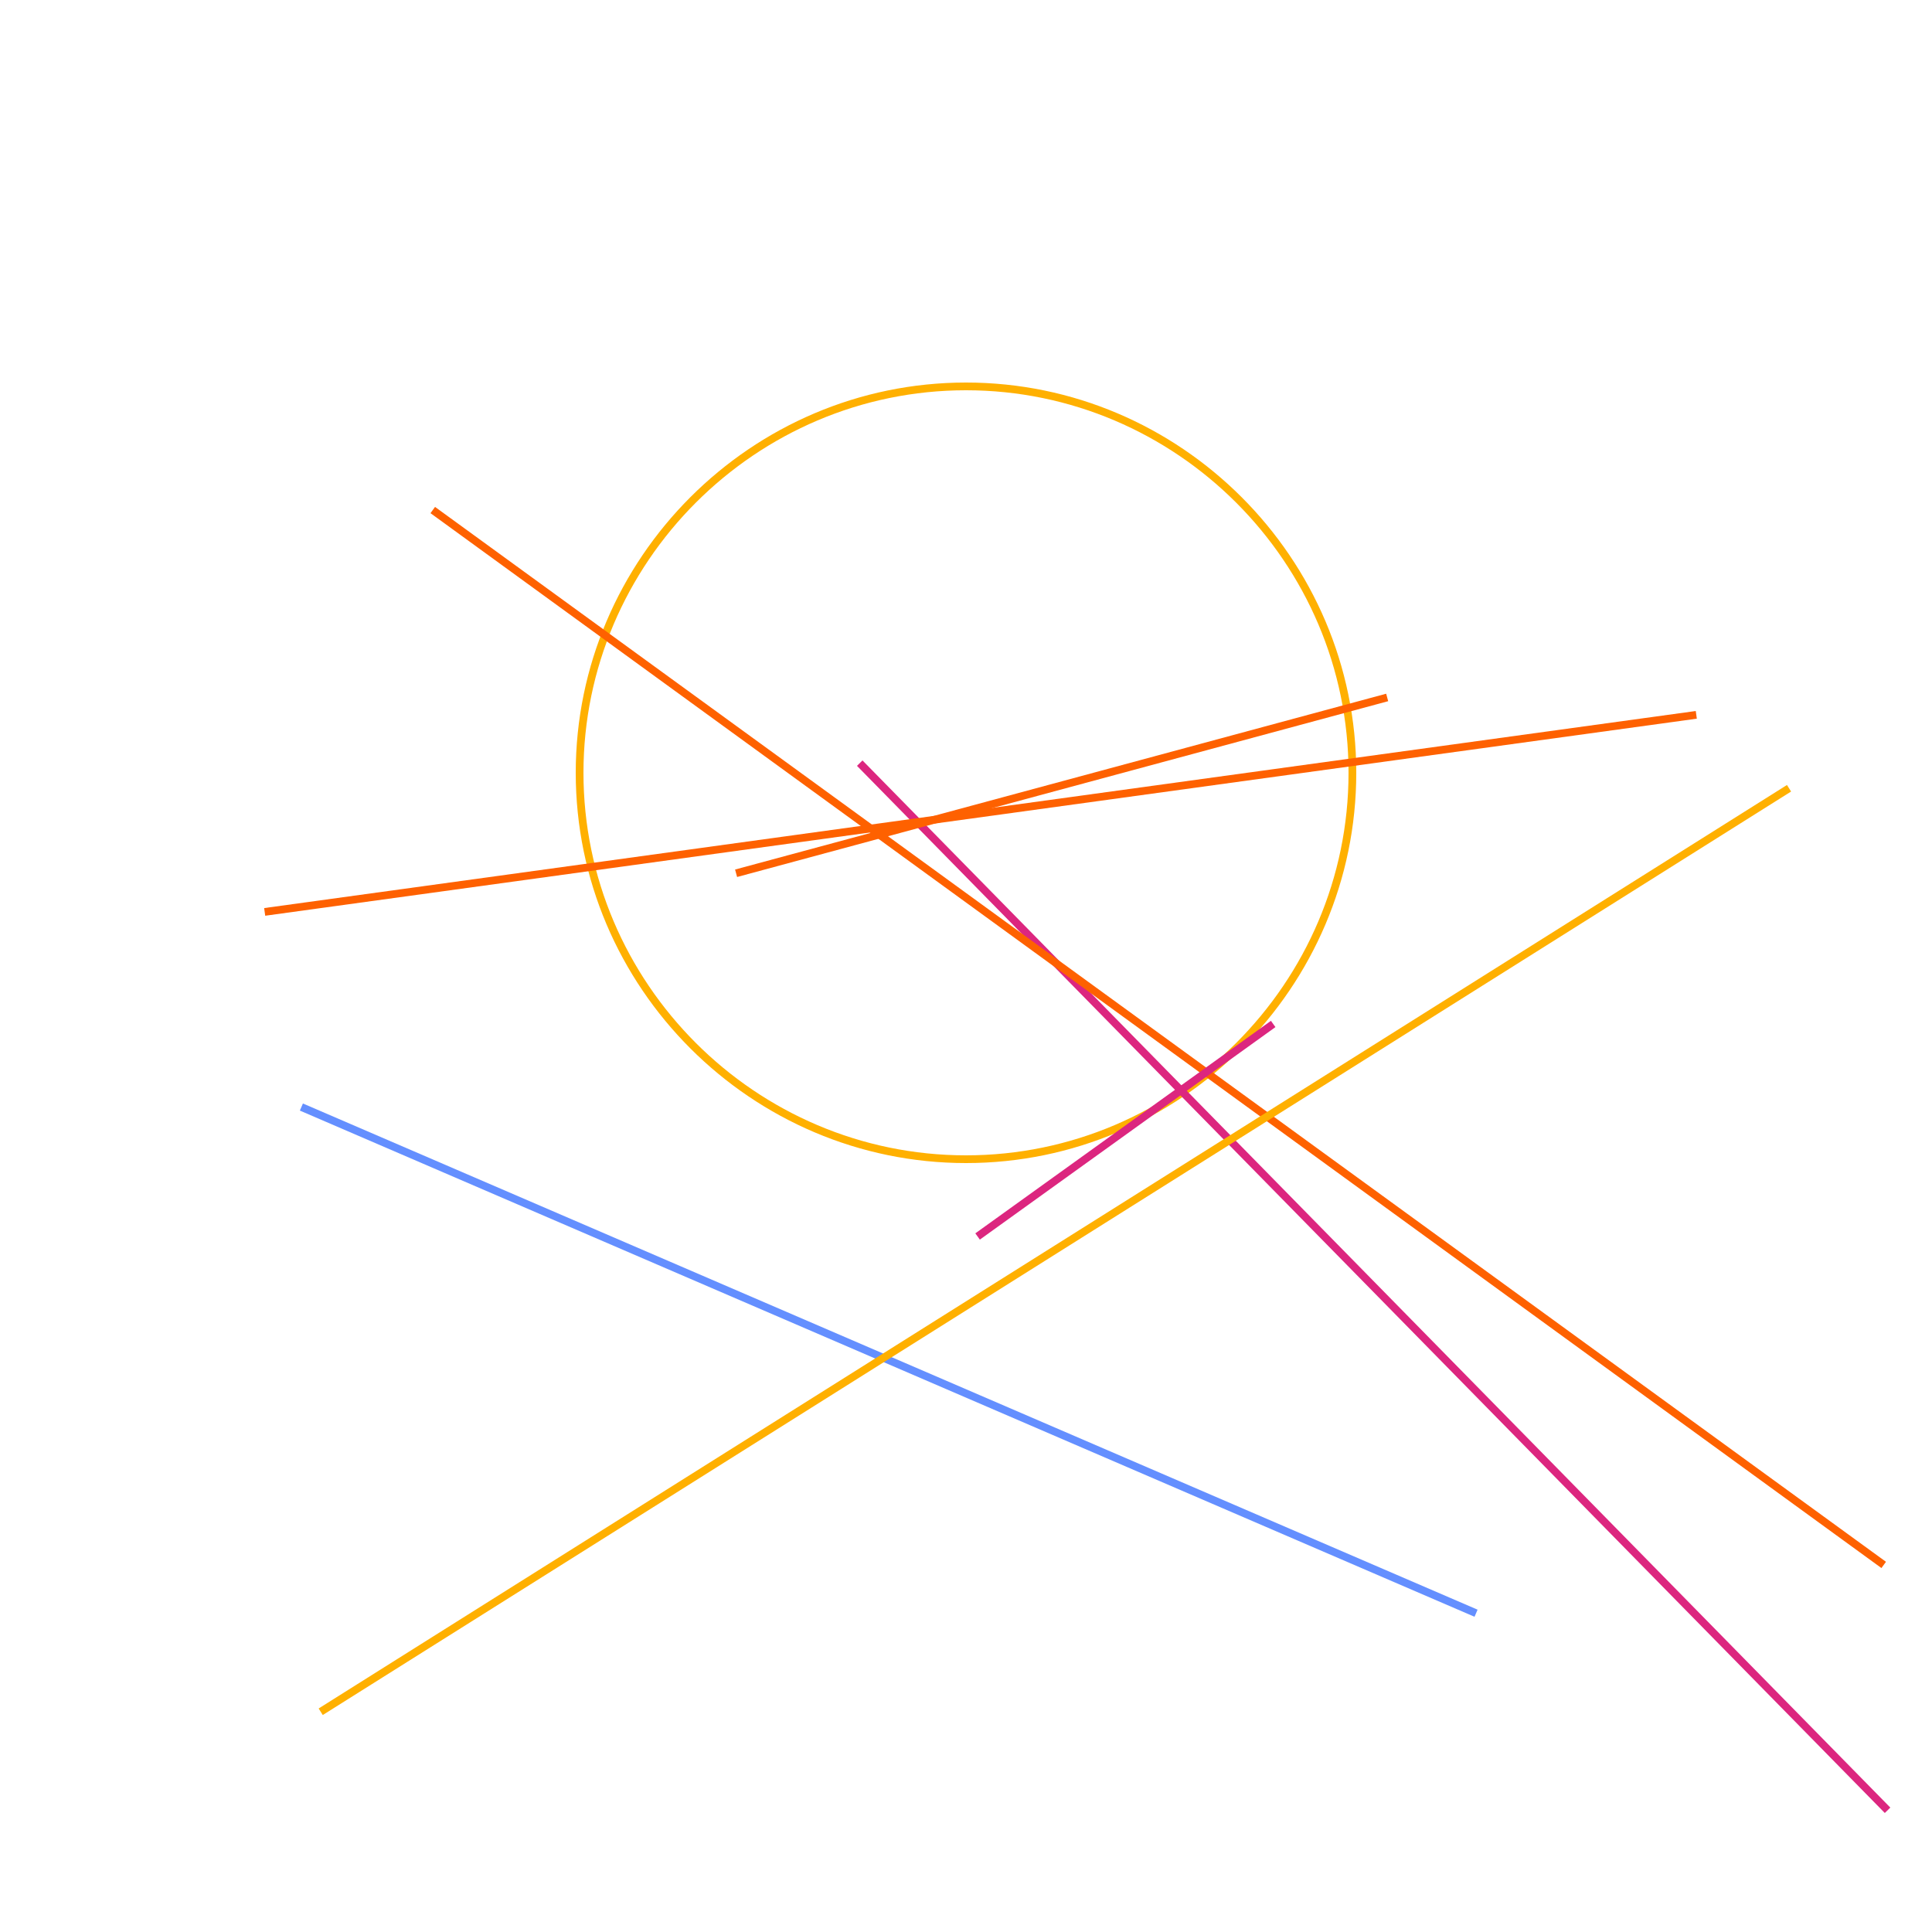
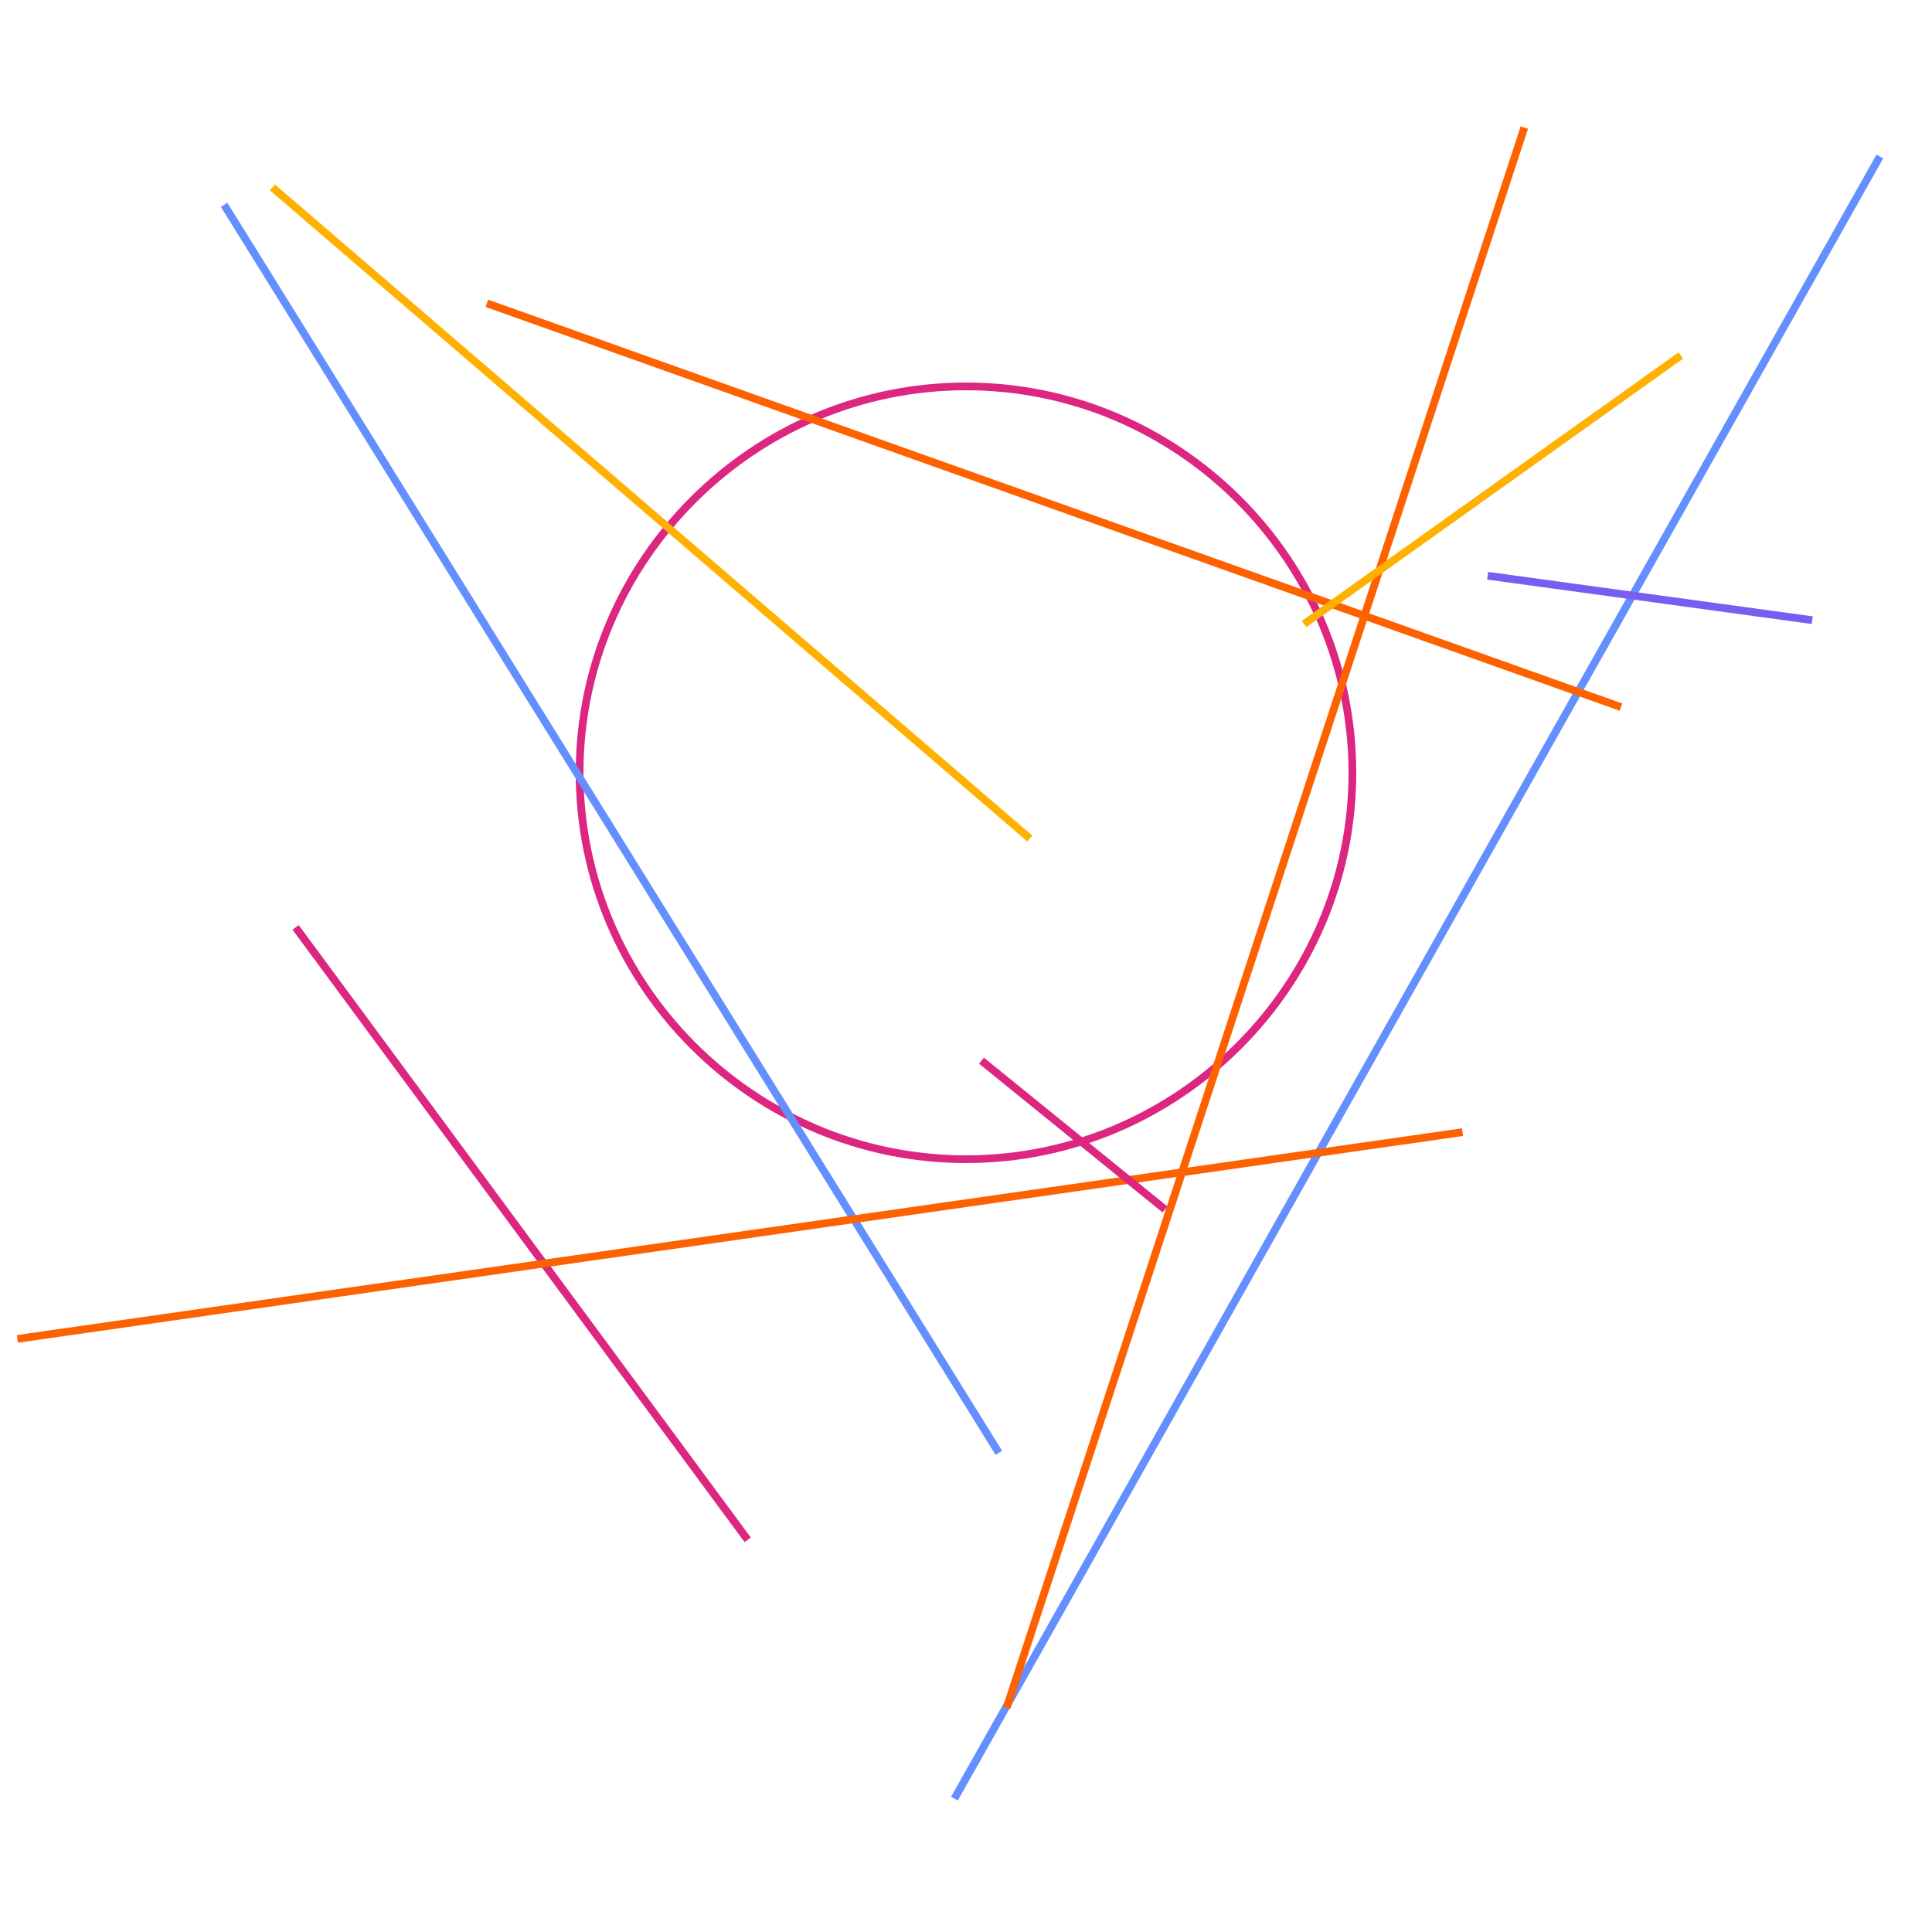
<svg xmlns="http://www.w3.org/2000/svg" width="1000pt" height="1000pt" viewBox="0 0 1000 1000" version="1.1">
  <g id="surface1">
    <rect x="0" y="0" width="1000" height="1000" style="fill:rgb(100%,100%,100%);fill-opacity:1;stroke:none;" />
-     <path style="fill:none;stroke-width:0.004;stroke-linecap:butt;stroke-linejoin:miter;stroke:rgb(100%,69.02%,0%);stroke-opacity:1;stroke-miterlimit:10;" d="M 0.7 0.4 C 0.7 0.51 0.61 0.6 0.5 0.6 C 0.39 0.6 0.3 0.51 0.3 0.4 C 0.3 0.29 0.39 0.2 0.5 0.2 C 0.61 0.2 0.7 0.29 0.7 0.4 " transform="matrix(1000,0,0,1000,0,0)" />
-     <path style="fill:none;stroke-width:0.004;stroke-linecap:butt;stroke-linejoin:miter;stroke:rgb(86.275%,14.902%,49.804%);stroke-opacity:1;stroke-miterlimit:10;" d="M 0.977 0.937 L 0.445 0.395 " transform="matrix(1000,0,0,1000,0,0)" />
-     <path style="fill:none;stroke-width:0.004;stroke-linecap:butt;stroke-linejoin:miter;stroke:rgb(39.216%,56.078%,100%);stroke-opacity:1;stroke-miterlimit:10;" d="M 0.156 0.573 L 0.764 0.835 " transform="matrix(1000,0,0,1000,0,0)" />
-     <path style="fill:none;stroke-width:0.004;stroke-linecap:butt;stroke-linejoin:miter;stroke:rgb(99.608%,38.039%,0%);stroke-opacity:1;stroke-miterlimit:10;" d="M 0.224 0.264 L 0.975 0.81 " transform="matrix(1000,0,0,1000,0,0)" />
-     <path style="fill:none;stroke-width:0.004;stroke-linecap:butt;stroke-linejoin:miter;stroke:rgb(86.275%,14.902%,49.804%);stroke-opacity:1;stroke-miterlimit:10;" d="M 0.506 0.64 L 0.659 0.53 " transform="matrix(1000,0,0,1000,0,0)" />
-     <path style="fill:none;stroke-width:0.004;stroke-linecap:butt;stroke-linejoin:miter;stroke:rgb(100%,69.02%,0%);stroke-opacity:1;stroke-miterlimit:10;" d="M 0.926 0.408 L 0.166 0.886 " transform="matrix(1000,0,0,1000,0,0)" />
-     <path style="fill:none;stroke-width:0.004;stroke-linecap:butt;stroke-linejoin:miter;stroke:rgb(99.608%,38.039%,0%);stroke-opacity:1;stroke-miterlimit:10;" d="M 0.381 0.452 L 0.718 0.361 " transform="matrix(1000,0,0,1000,0,0)" />
-     <path style="fill:none;stroke-width:0.004;stroke-linecap:butt;stroke-linejoin:miter;stroke:rgb(99.608%,38.039%,0%);stroke-opacity:1;stroke-miterlimit:10;" d="M 0.137 0.472 L 0.878 0.37 " transform="matrix(1000,0,0,1000,0,0)" />
+     <path style="fill:none;stroke-width:0.004;stroke-linecap:butt;stroke-linejoin:miter;stroke:rgb(86.275%,14.902%,49.804%);stroke-opacity:1;stroke-miterlimit:10;" d="M 0.7 0.4 C 0.7 0.51 0.61 0.6 0.5 0.6 C 0.39 0.6 0.3 0.51 0.3 0.4 C 0.3 0.29 0.39 0.2 0.5 0.2 C 0.61 0.2 0.7 0.29 0.7 0.4 " transform="matrix(1000,0,0,1000,0,0)" />
+     <path style="fill:none;stroke-width:0.004;stroke-linecap:butt;stroke-linejoin:miter;stroke:rgb(100%,69.02%,0%);stroke-opacity:1;stroke-miterlimit:10;" d="M 0.533 0.434 L 0.141 0.097 " transform="matrix(1000,0,0,1000,0,0)" />
+     <path style="fill:none;stroke-width:0.004;stroke-linecap:butt;stroke-linejoin:miter;stroke:rgb(39.216%,56.078%,100%);stroke-opacity:1;stroke-miterlimit:10;" d="M 0.973 0.081 L 0.494 0.931 " transform="matrix(1000,0,0,1000,0,0)" />
+     <path style="fill:none;stroke-width:0.004;stroke-linecap:butt;stroke-linejoin:miter;stroke:rgb(99.608%,38.039%,0%);stroke-opacity:1;stroke-miterlimit:10;" d="M 0.252 0.157 L 0.839 0.366 " transform="matrix(1000,0,0,1000,0,0)" />
+     <path style="fill:none;stroke-width:0.004;stroke-linecap:butt;stroke-linejoin:miter;stroke:rgb(47.059%,36.863%,94.118%);stroke-opacity:1;stroke-miterlimit:10;" d="M 0.938 0.321 L 0.77 0.298 " transform="matrix(1000,0,0,1000,0,0)" />
+     <path style="fill:none;stroke-width:0.004;stroke-linecap:butt;stroke-linejoin:miter;stroke:rgb(86.275%,14.902%,49.804%);stroke-opacity:1;stroke-miterlimit:10;" d="M 0.153 0.48 L 0.387 0.797 " transform="matrix(1000,0,0,1000,0,0)" />
+     <path style="fill:none;stroke-width:0.004;stroke-linecap:butt;stroke-linejoin:miter;stroke:rgb(99.608%,38.039%,0%);stroke-opacity:1;stroke-miterlimit:10;" d="M 0.789 0.066 L 0.521 0.884 " transform="matrix(1000,0,0,1000,0,0)" />
+     <path style="fill:none;stroke-width:0.004;stroke-linecap:butt;stroke-linejoin:miter;stroke:rgb(39.216%,56.078%,100%);stroke-opacity:1;stroke-miterlimit:10;" d="M 0.517 0.752 L 0.116 0.106 " transform="matrix(1000,0,0,1000,0,0)" />
+     <path style="fill:none;stroke-width:0.004;stroke-linecap:butt;stroke-linejoin:miter;stroke:rgb(99.608%,38.039%,0%);stroke-opacity:1;stroke-miterlimit:10;" d="M 0.757 0.586 L 0.009 0.693 " transform="matrix(1000,0,0,1000,0,0)" />
+     <path style="fill:none;stroke-width:0.004;stroke-linecap:butt;stroke-linejoin:miter;stroke:rgb(100%,69.02%,0%);stroke-opacity:1;stroke-miterlimit:10;" d="M 0.87 0.184 L 0.675 0.323 " transform="matrix(1000,0,0,1000,0,0)" />
+     <path style="fill:none;stroke-width:0.004;stroke-linecap:butt;stroke-linejoin:miter;stroke:rgb(86.275%,14.902%,49.804%);stroke-opacity:1;stroke-miterlimit:10;" d="M 0.508 0.549 L 0.603 0.626 " transform="matrix(1000,0,0,1000,0,0)" />
  </g>
</svg>
